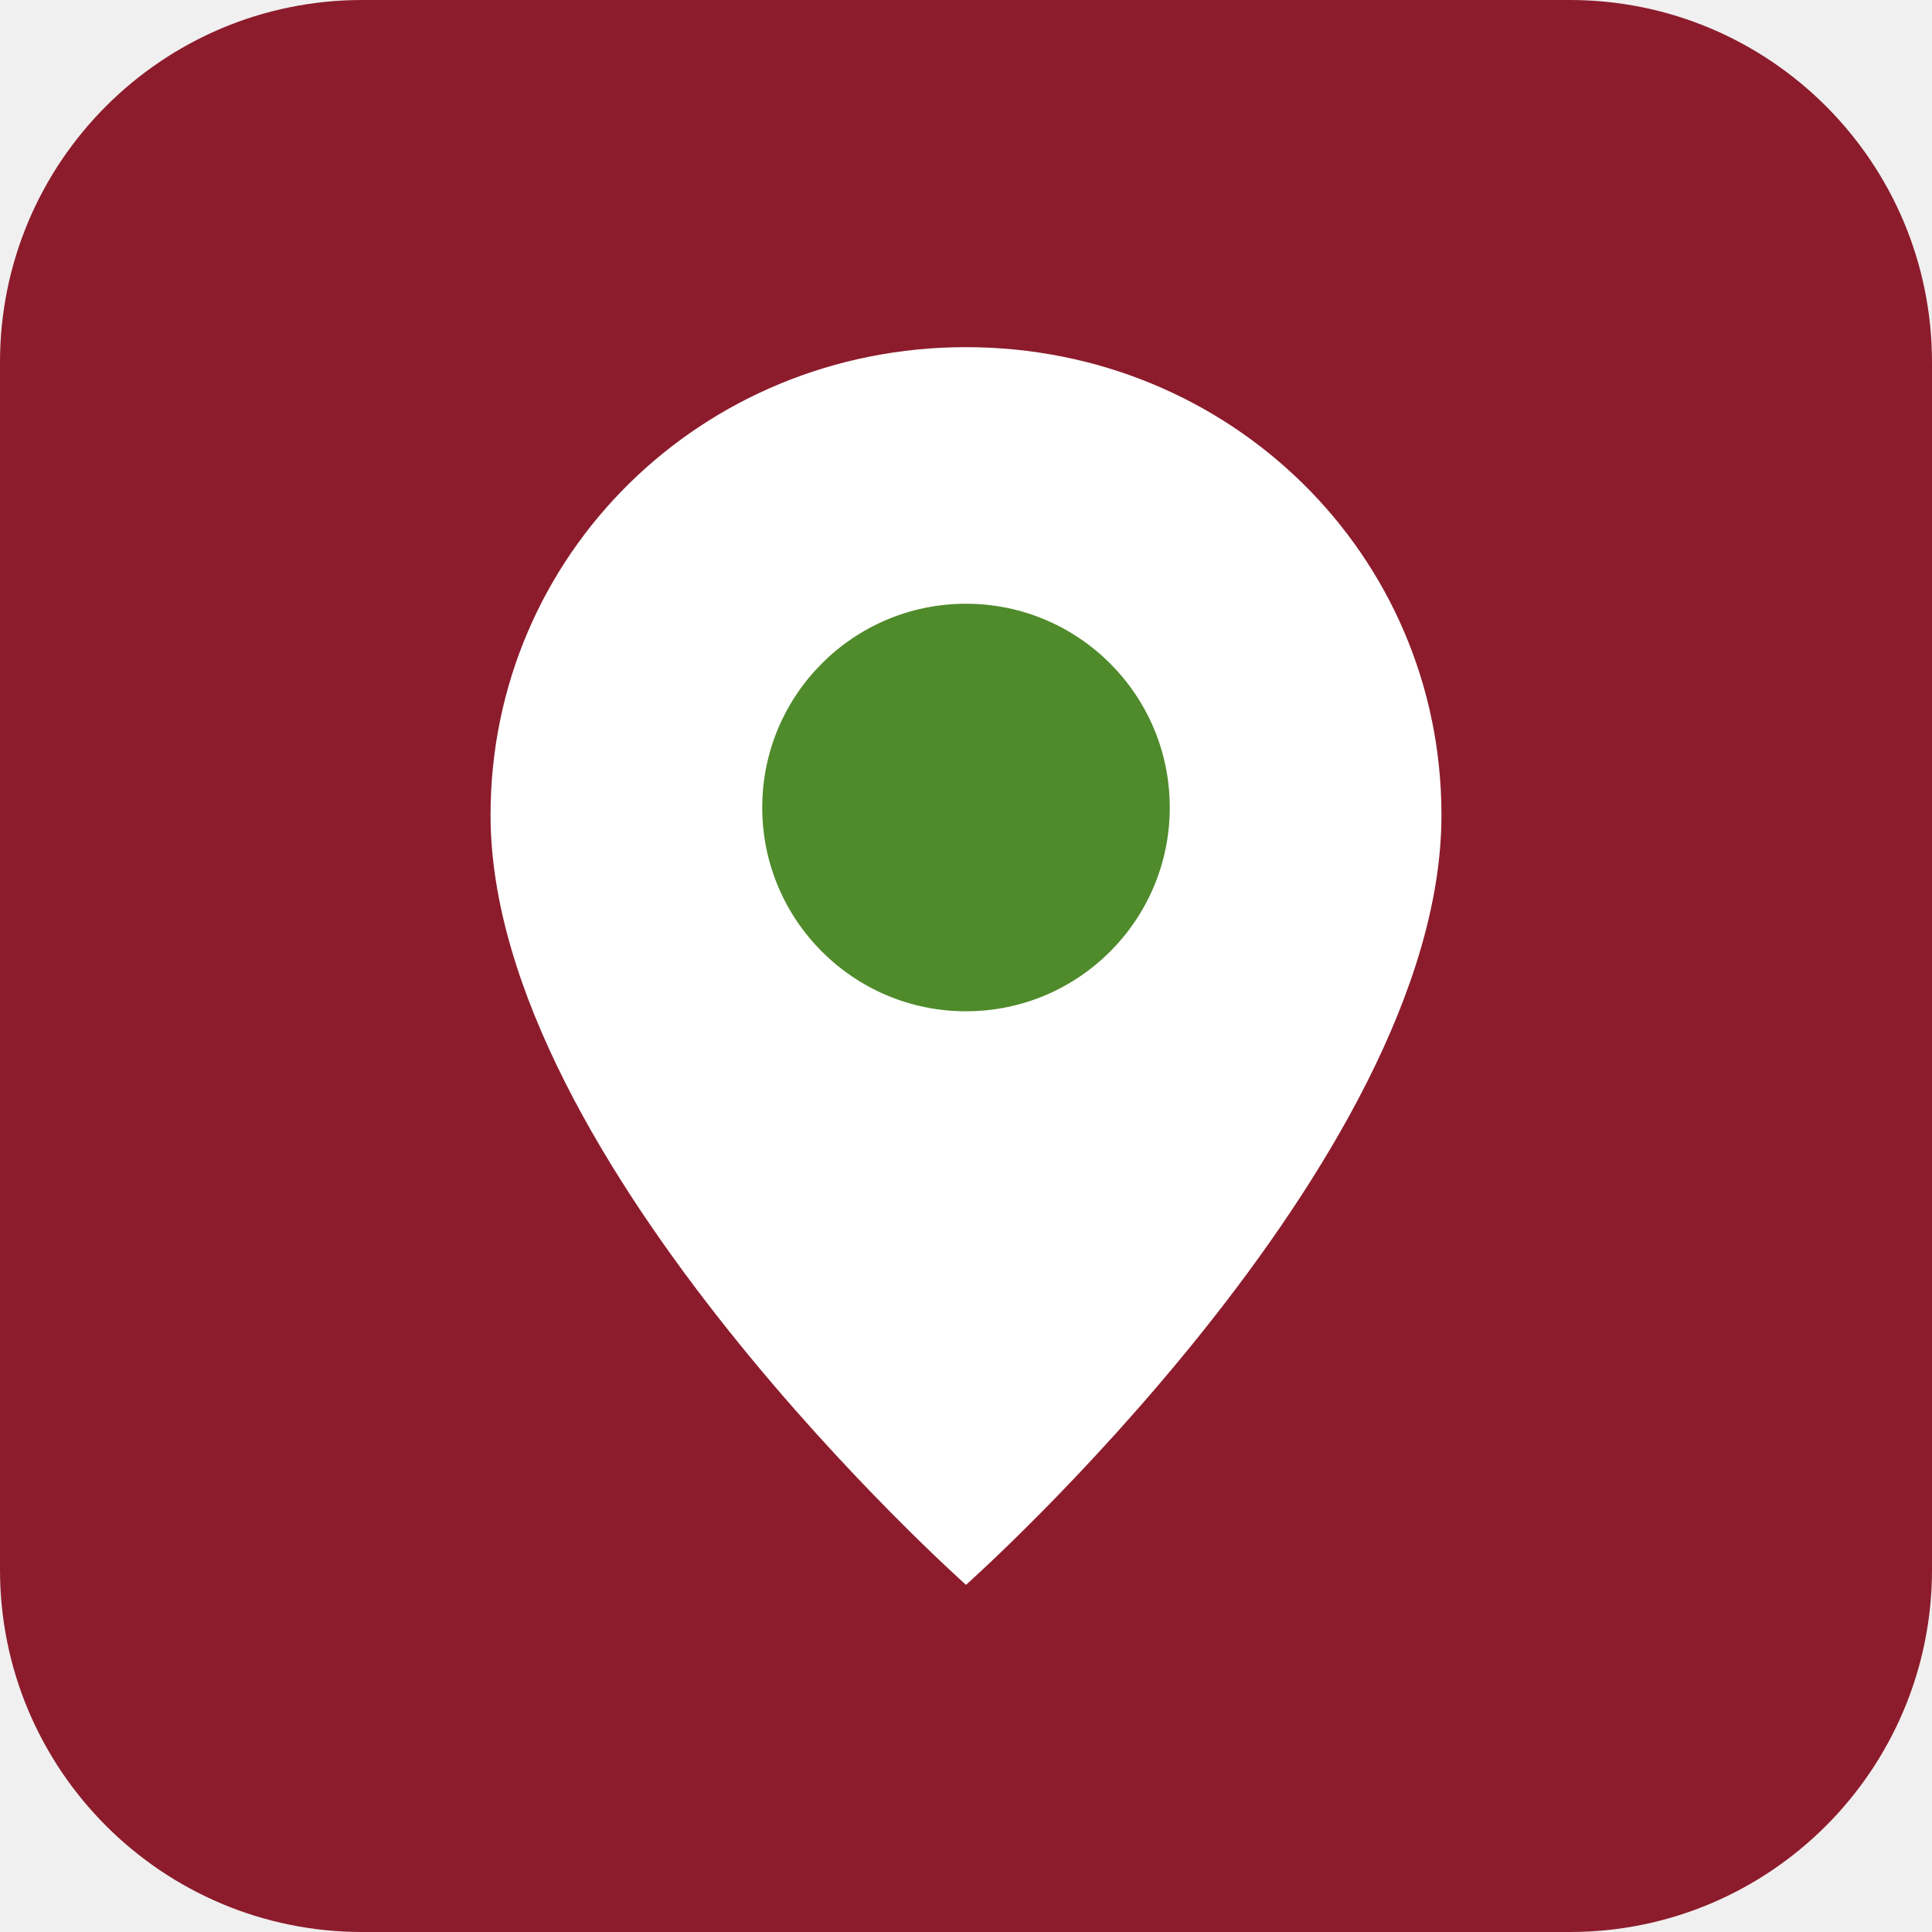
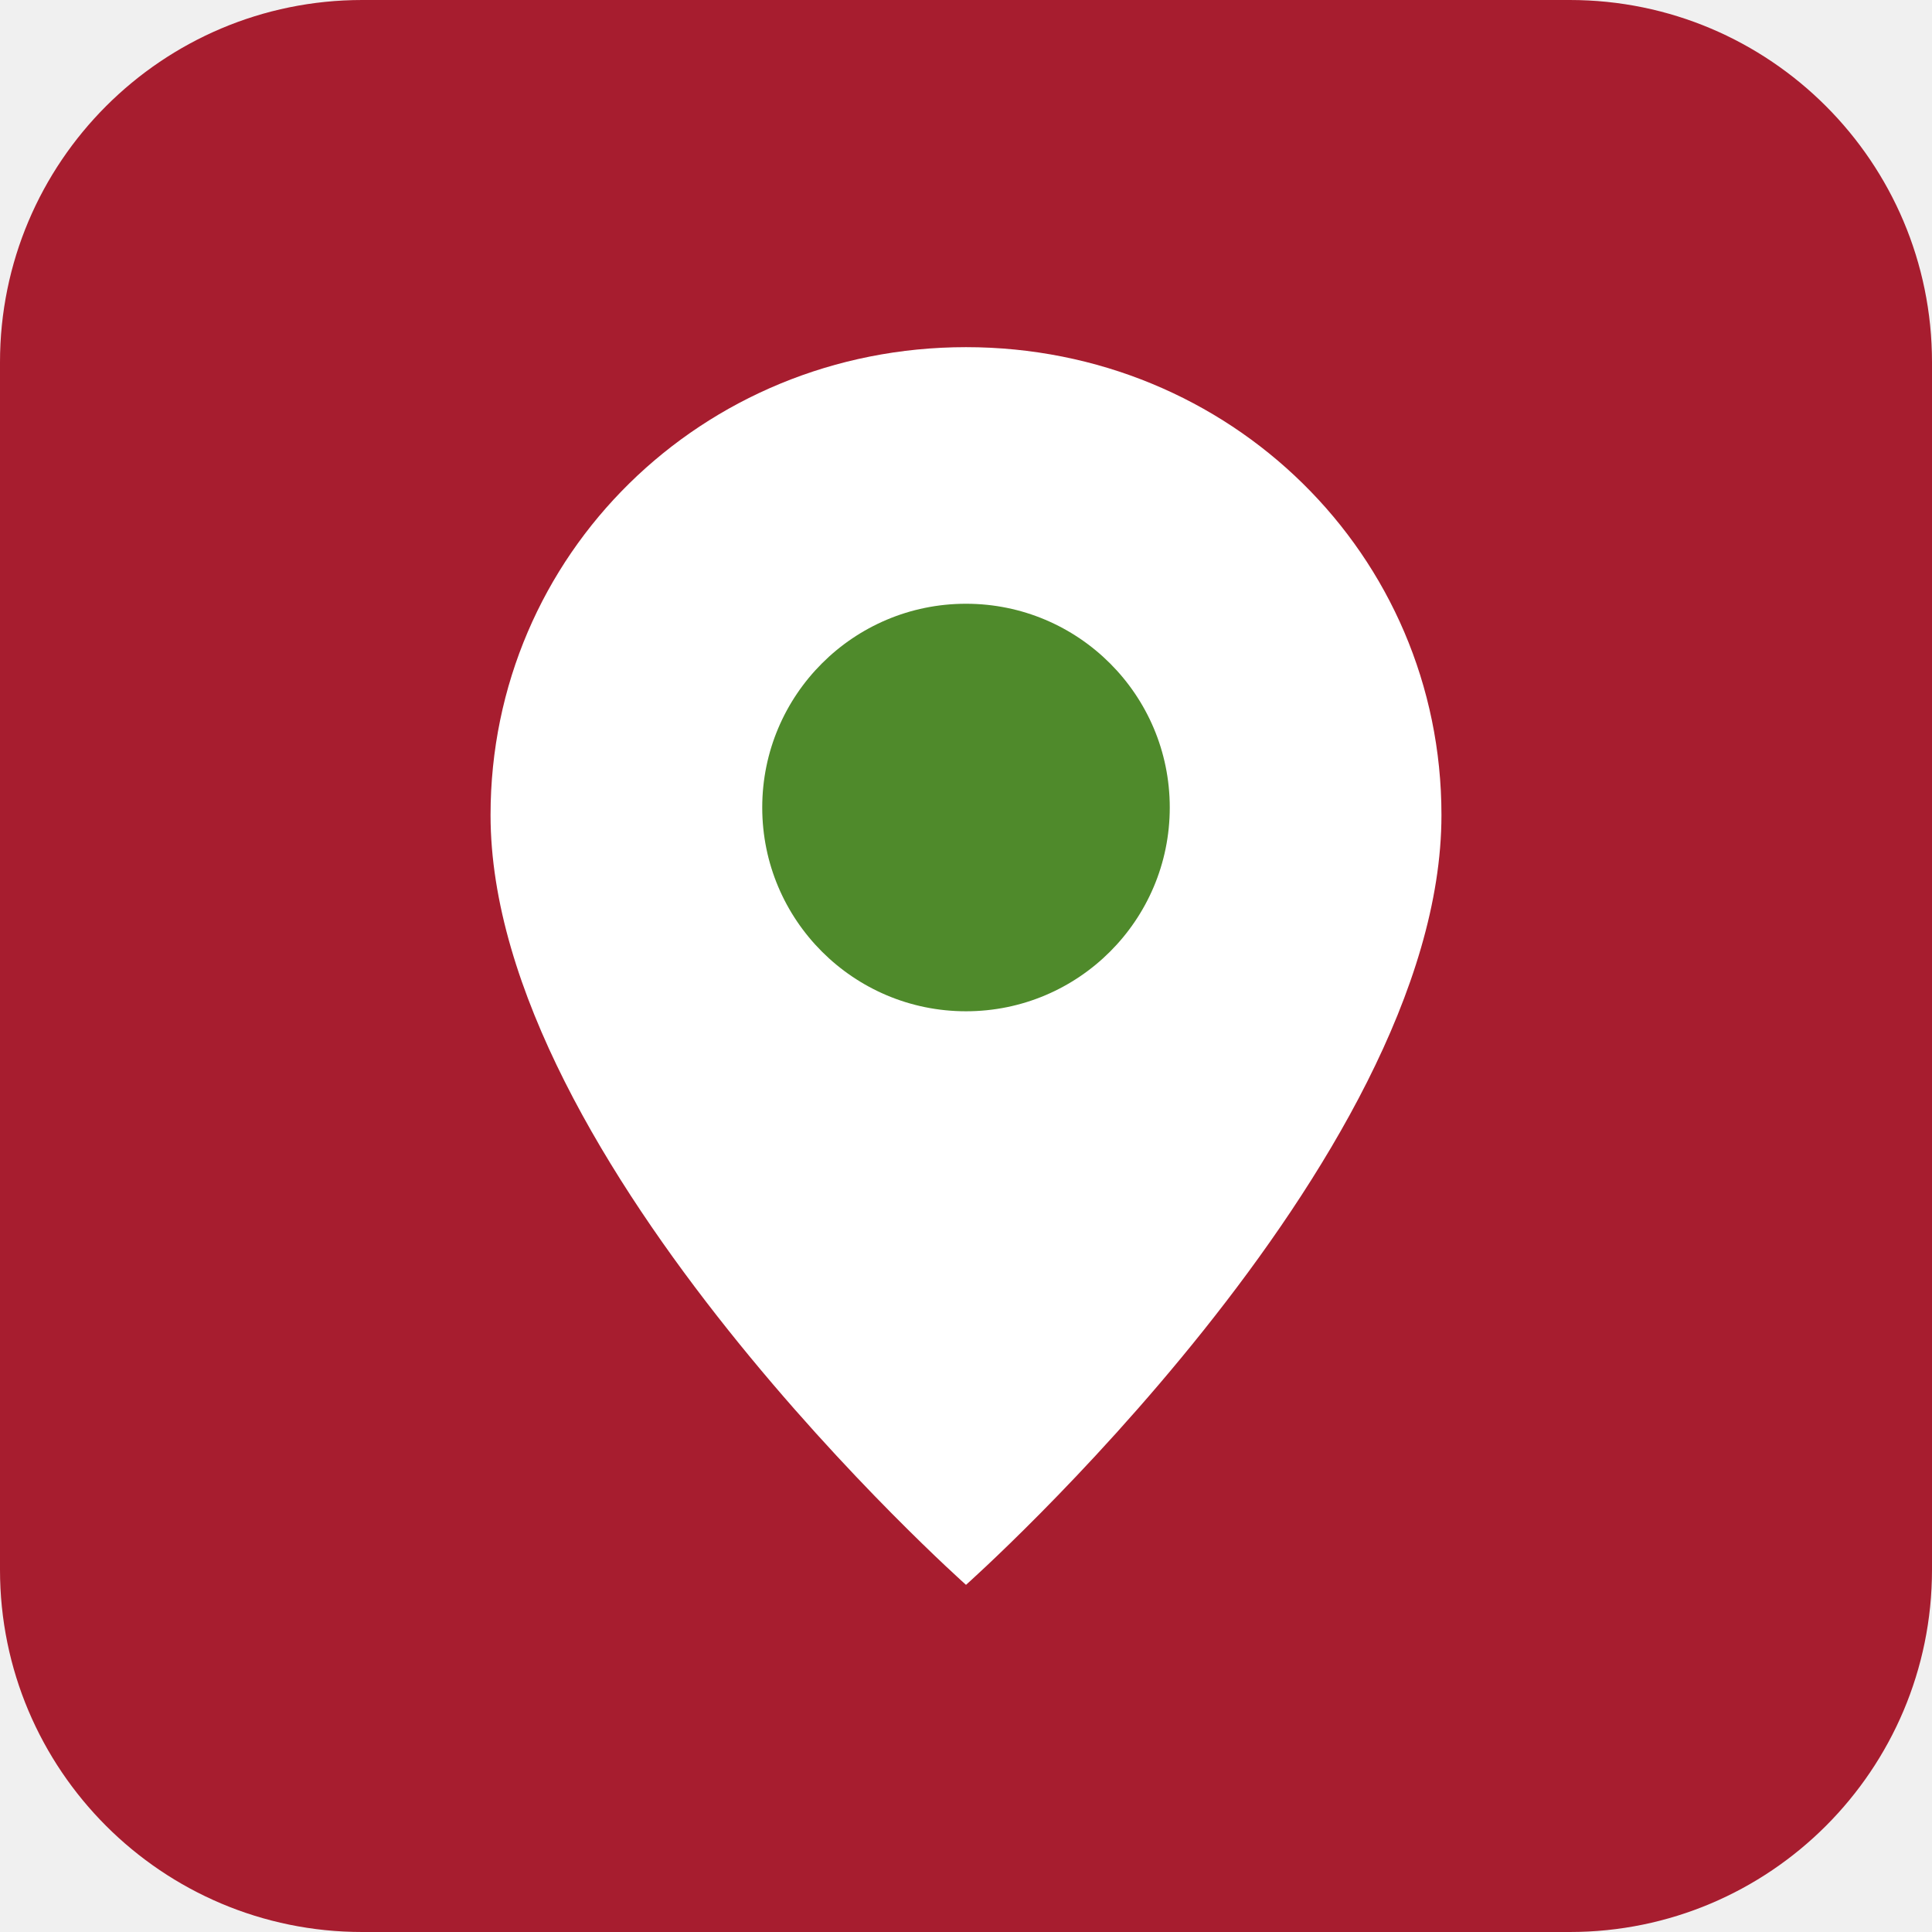
<svg xmlns="http://www.w3.org/2000/svg" viewBox="0 0 512 512">
-   <rect width="512" height="512" rx="96" fill="#8c1c2c" />
+   <rect width="512" height="512" rx="96" fill="#a71d2f" />
  <path d="M256 92c-70 0-126 55-126 124 0 92 126 204 126 204s126-112 126-204c0-69-56-124-126-124z" fill="#fff" />
  <circle cx="256" cy="214" r="54" fill="#4f8a2b" />
</svg>
